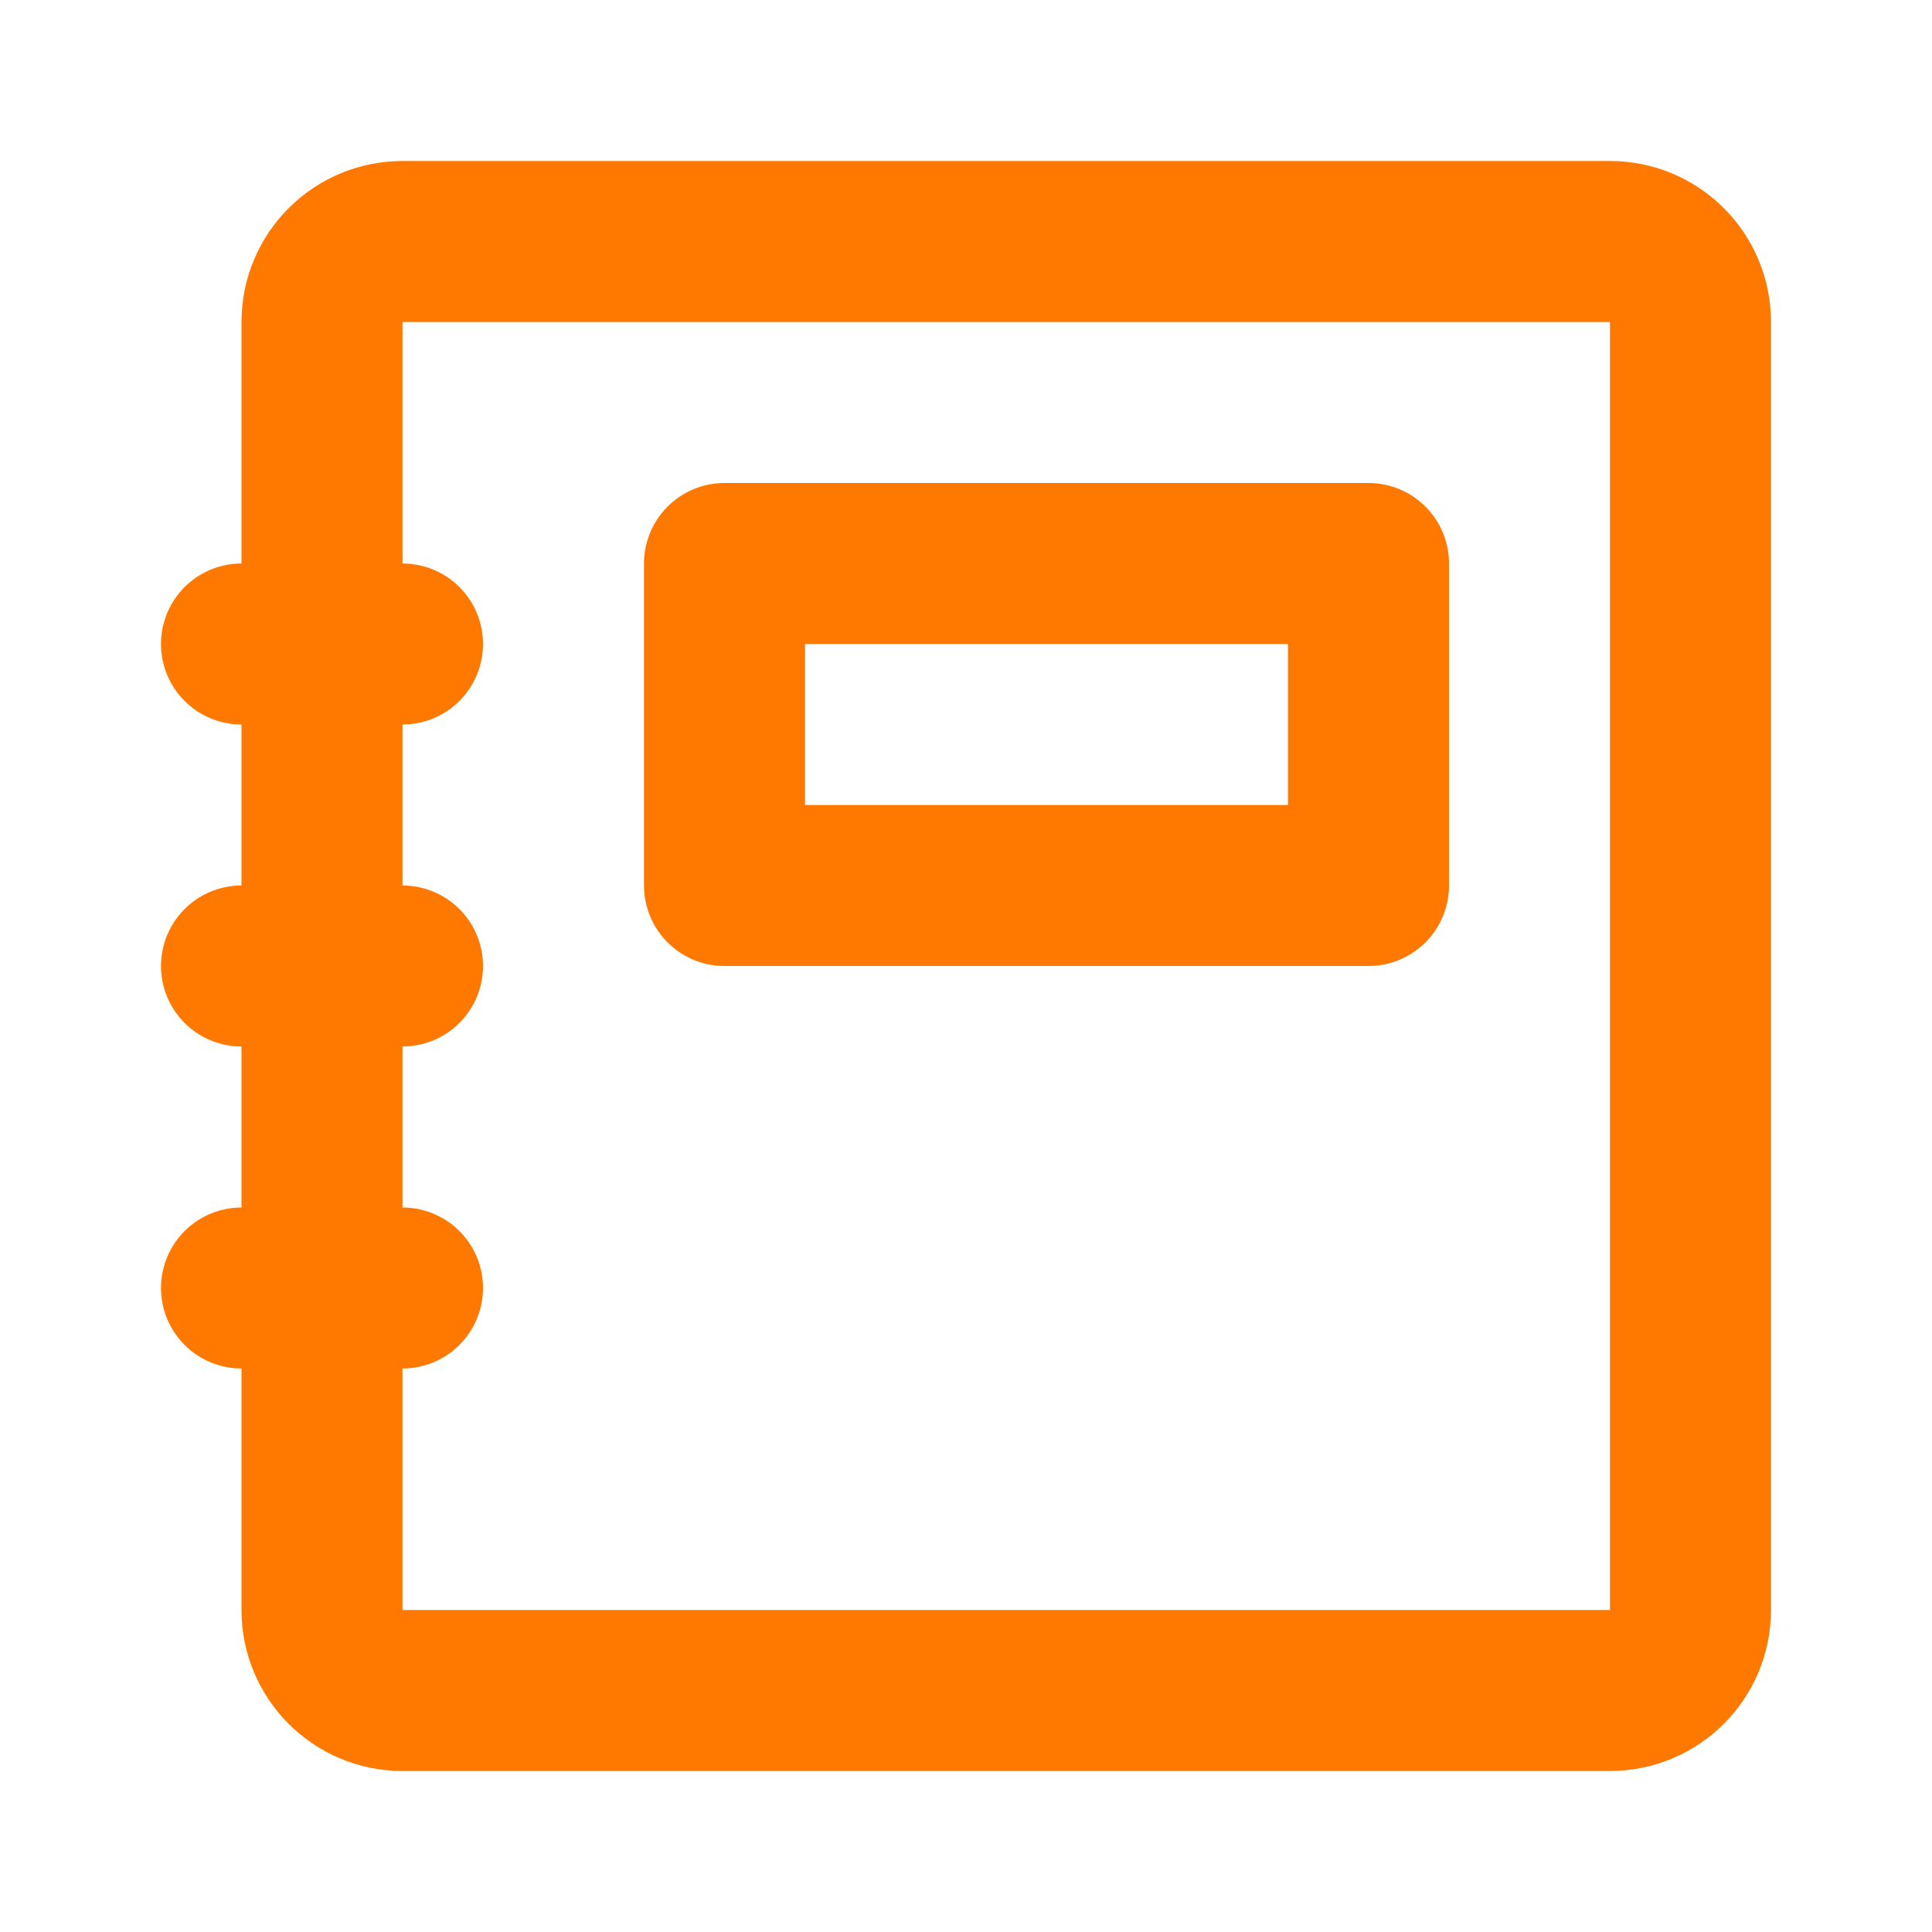
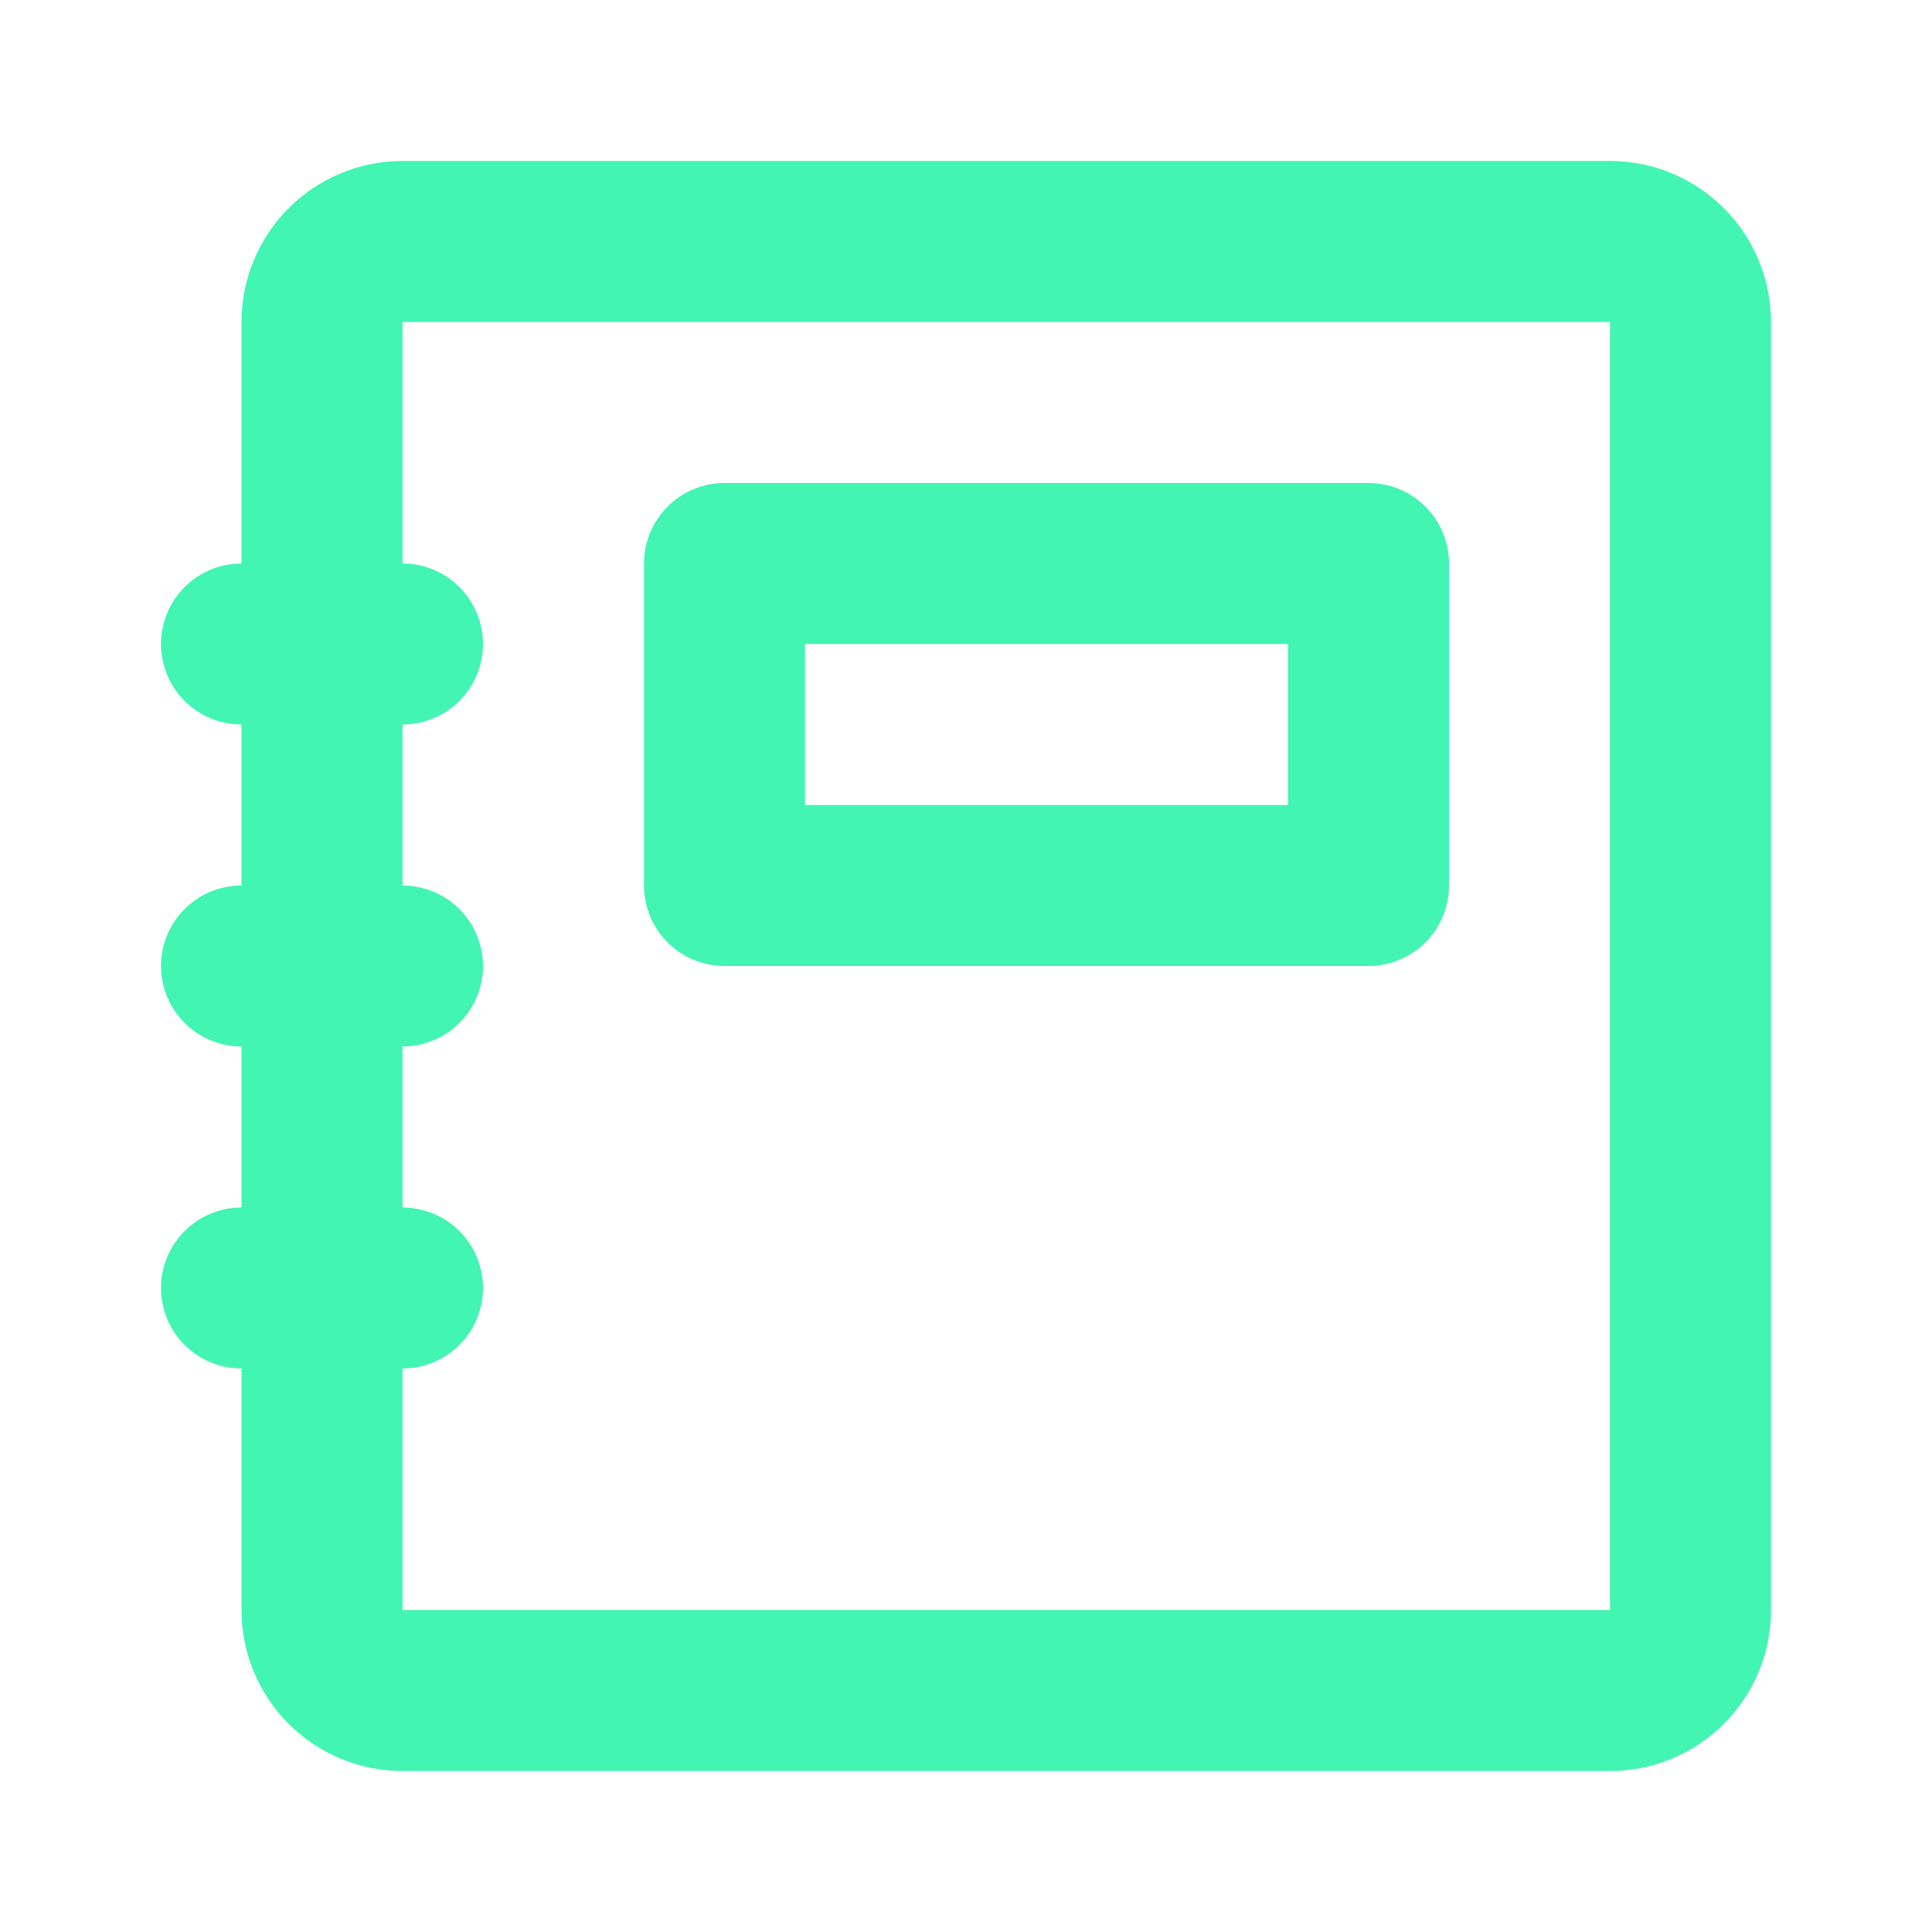
<svg xmlns="http://www.w3.org/2000/svg" id="note-book" viewBox="0 0 24 24" class="icon line" width="24" height="24">
-   <path id="primary" d="M20,21H5a1,1,0,0,1-1-1V4A1,1,0,0,1,5,3H20a1,1,0,0,1,1,1V20A1,1,0,0,1,20,21ZM5,8H3m2,4H3m2,4H3M17,7H9v4h8Z" stroke="#ff7800" style="fill: none; stroke-linecap: round; stroke-linejoin: round; stroke-width: 2;" />
+   <path id="primary" d="M20,21H5a1,1,0,0,1-1-1V4A1,1,0,0,1,5,3H20a1,1,0,0,1,1,1V20A1,1,0,0,1,20,21ZM5,8H3m2,4H3m2,4H3M17,7H9v4h8Z" stroke="#42f5b3" style="fill: none; stroke-linecap: round; stroke-linejoin: round; stroke-width: 2;" />
</svg>
